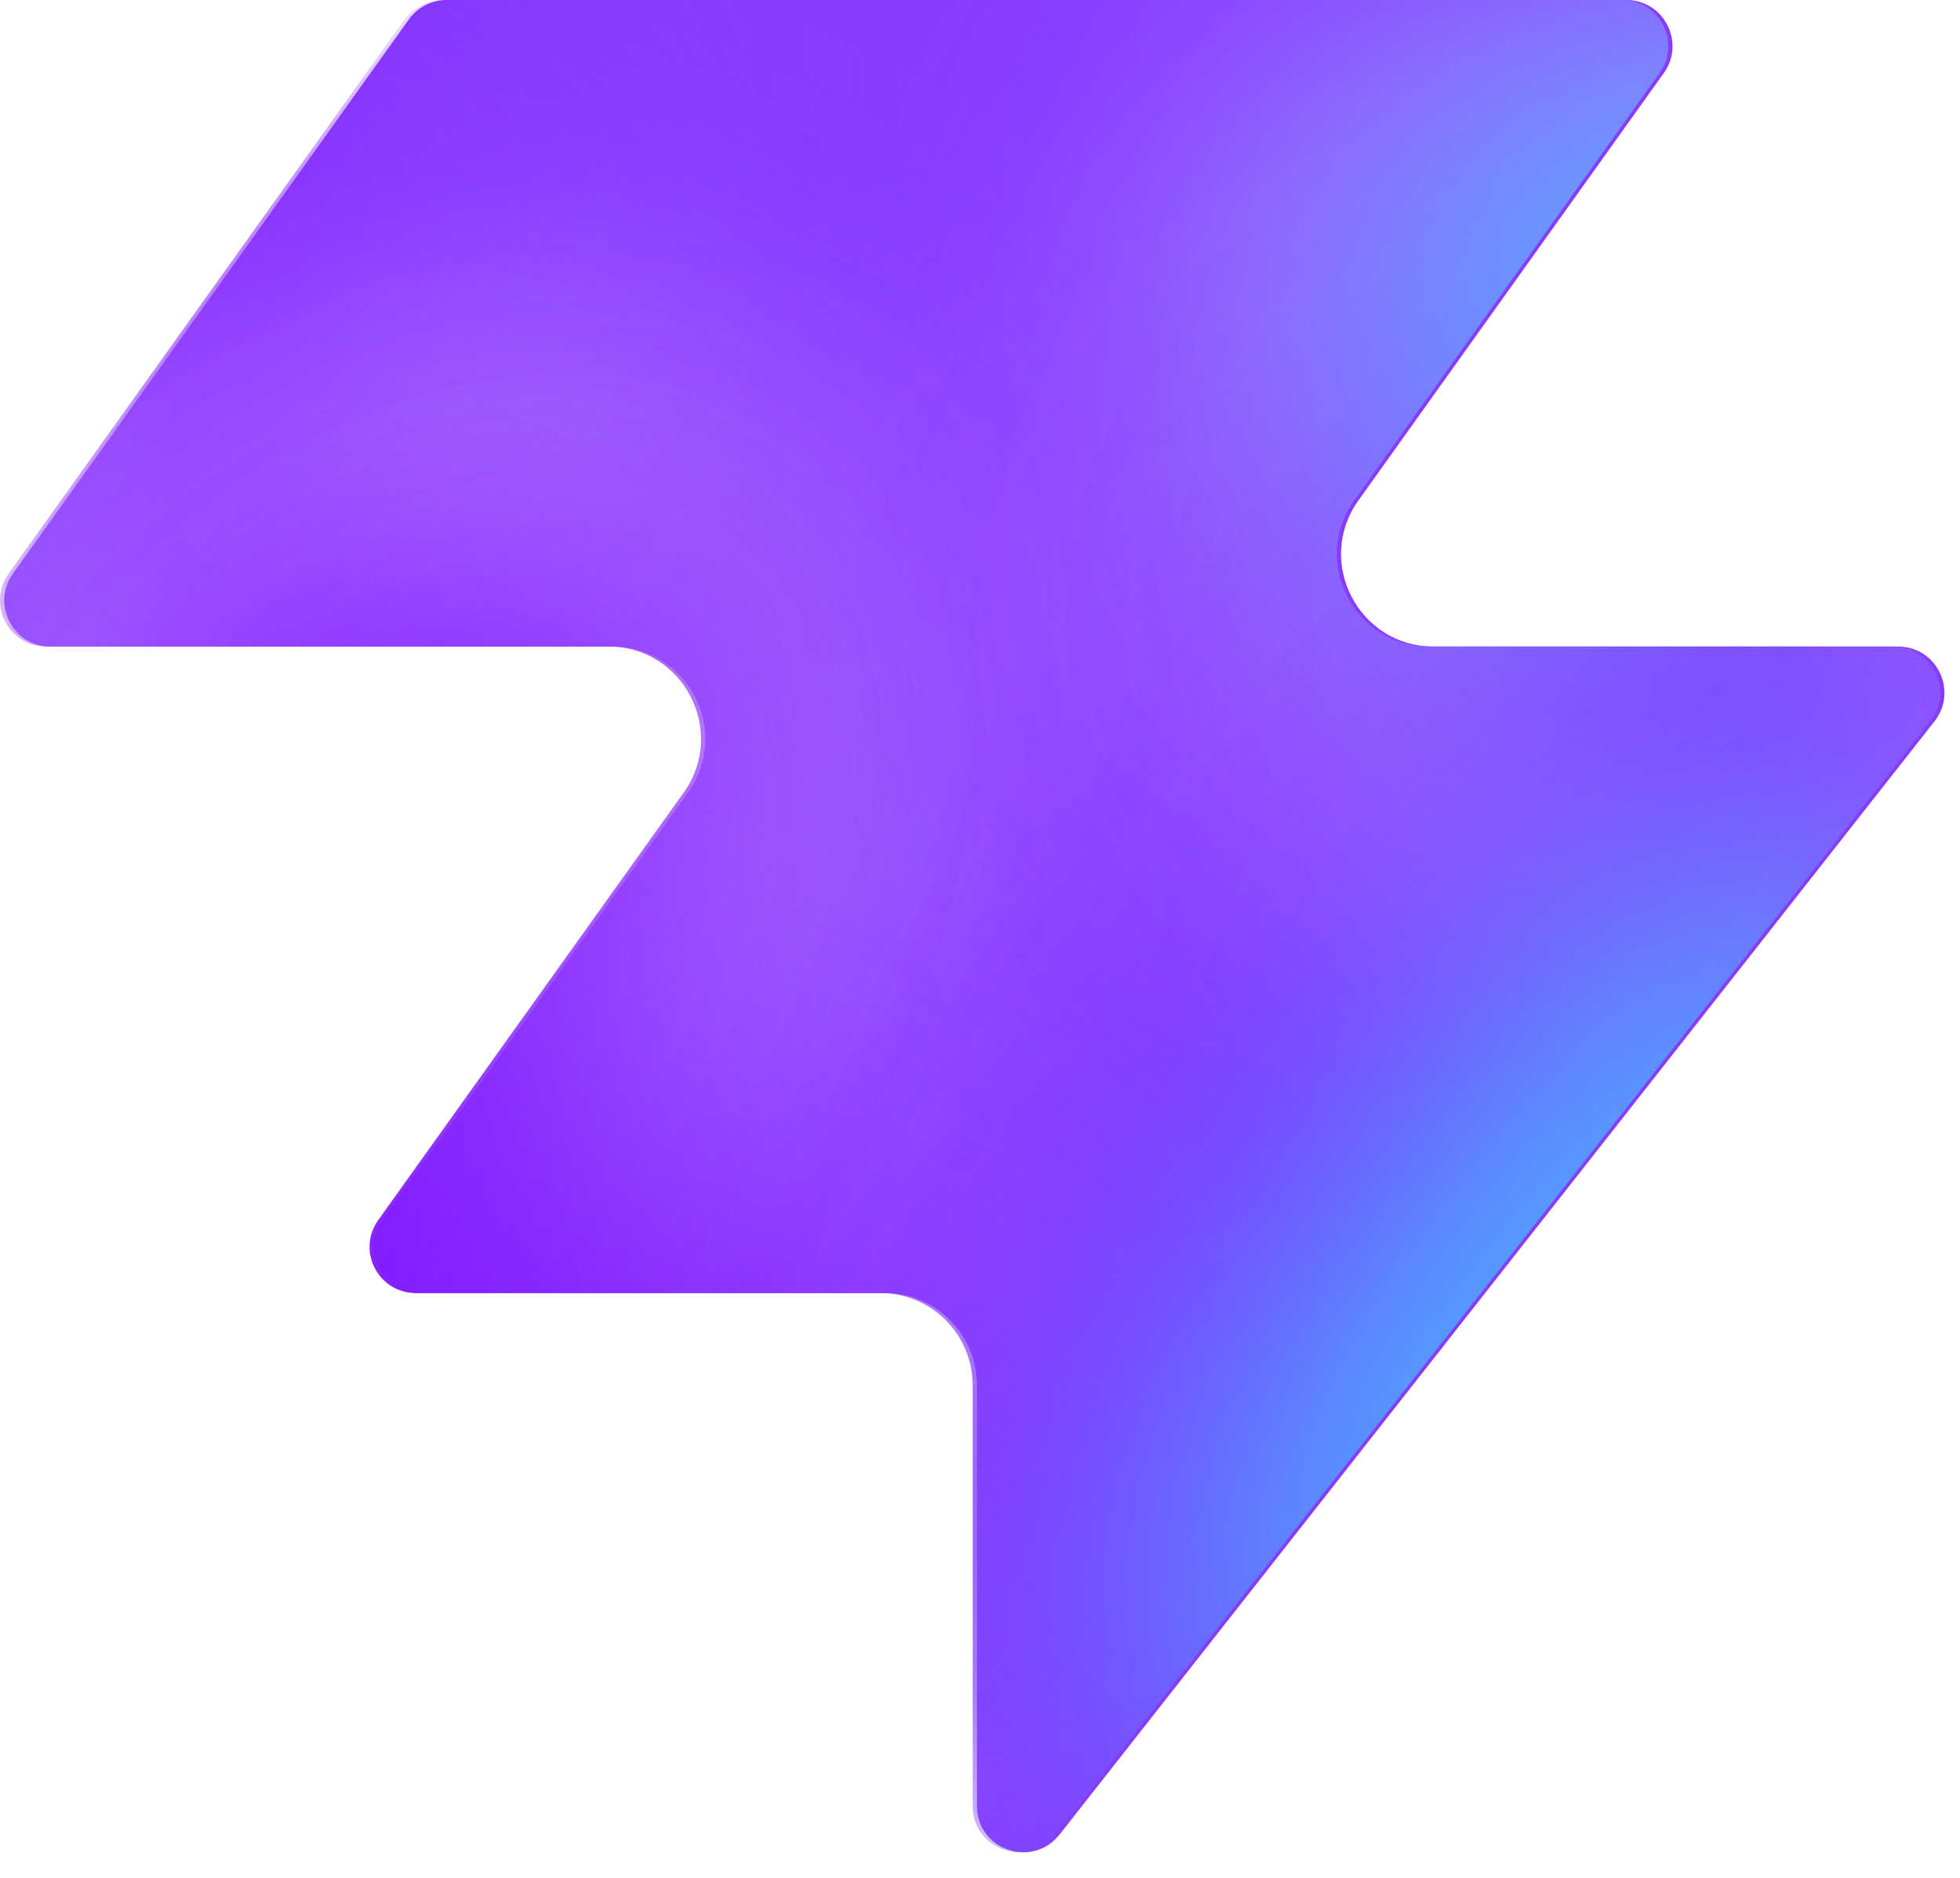
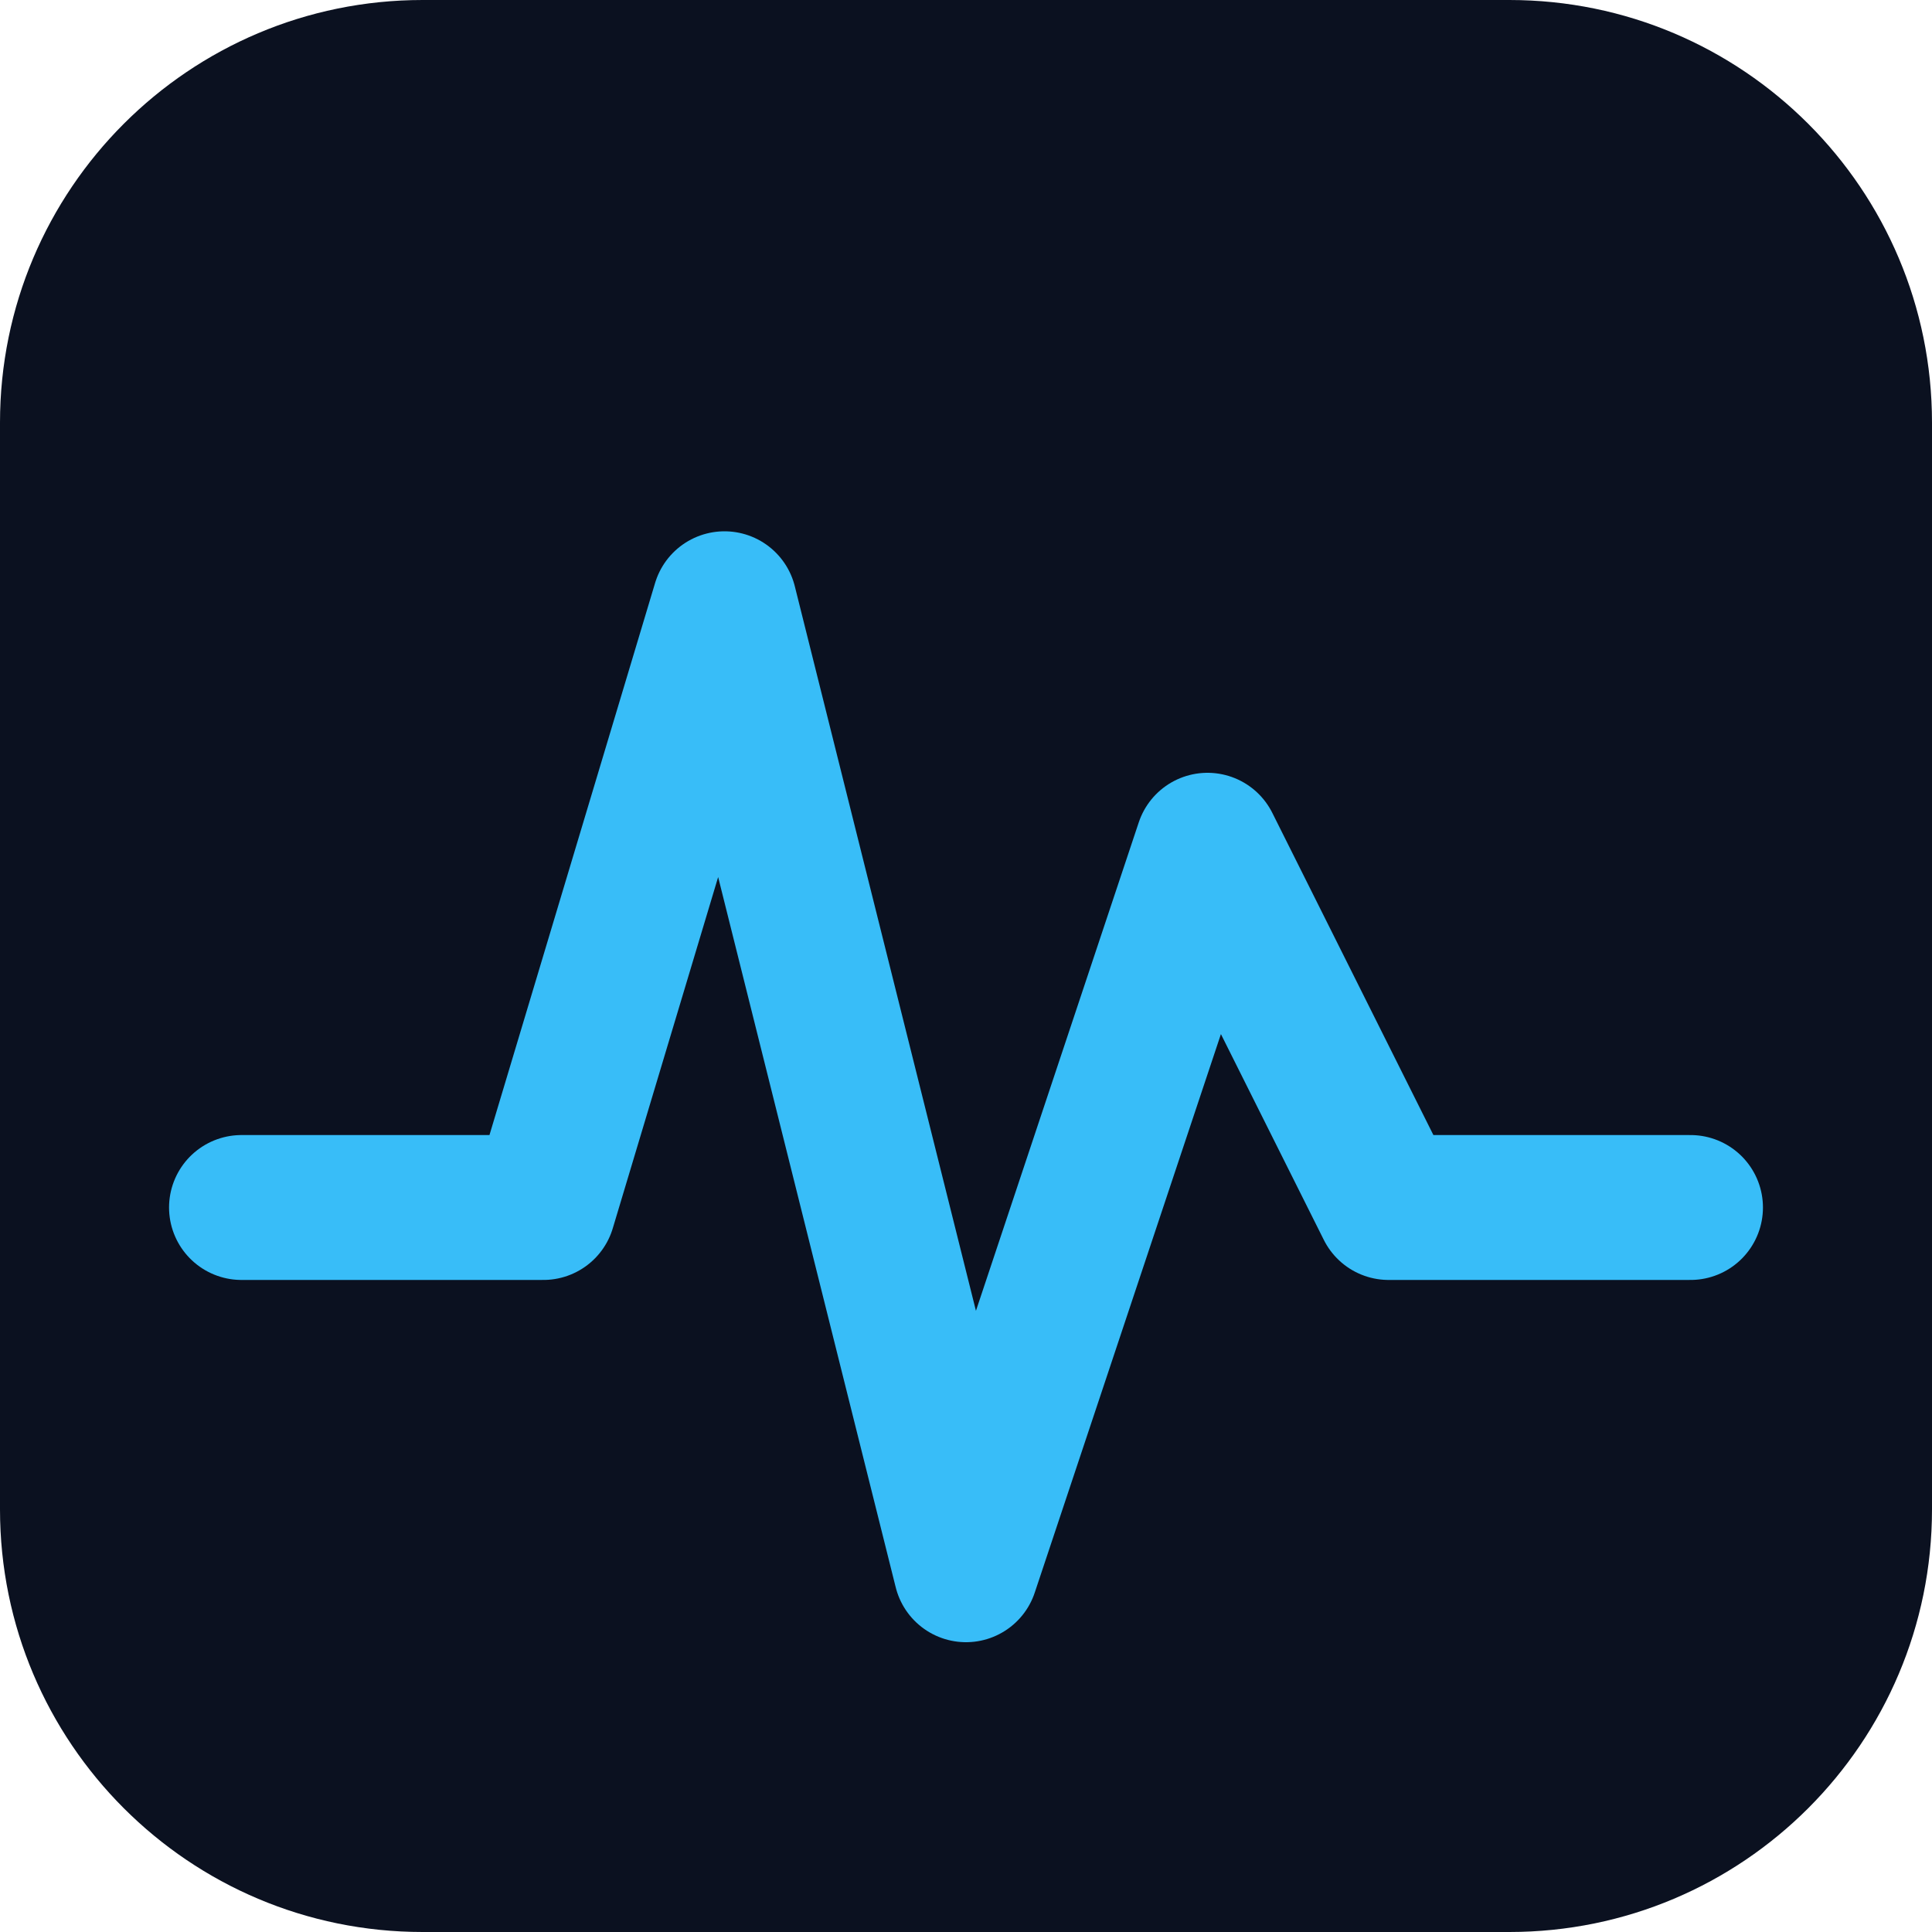
- <svg xmlns="http://www.w3.org/2000/svg" width="48" height="46" fill="none" viewBox="0 0 48 46">
-   <path fill="#863bff" d="M25.946 44.938c-.664.845-2.021.375-2.021-.698V33.937a2.26 2.26 0 0 0-2.262-2.262H10.287c-.92 0-1.456-1.04-.92-1.788l7.48-10.471c1.07-1.497 0-3.578-1.842-3.578H1.237c-.92 0-1.456-1.04-.92-1.788L10.013.474c.214-.297.556-.474.92-.474h28.894c.92 0 1.456 1.04.92 1.788l-7.48 10.471c-1.07 1.498 0 3.579 1.842 3.579h11.377c.943 0 1.473 1.088.89 1.83L25.947 44.94z" style="fill:#863bff;fill:color(display-p3 .525 .23 1);fill-opacity:1" />
-   <mask id="a" width="48" height="46" x="0" y="0" maskUnits="userSpaceOnUse" style="mask-type:alpha">
-     <path fill="#000" d="M25.842 44.938c-.664.844-2.021.375-2.021-.698V33.937a2.26 2.26 0 0 0-2.262-2.262H10.183c-.92 0-1.456-1.04-.92-1.788l7.48-10.471c1.07-1.498 0-3.579-1.842-3.579H1.133c-.92 0-1.456-1.04-.92-1.787L9.91.473c.214-.297.556-.474.92-.474h28.894c.92 0 1.456 1.04.92 1.788l-7.48 10.471c-1.07 1.498 0 3.578 1.842 3.578h11.377c.943 0 1.473 1.088.89 1.832L25.843 44.94z" style="fill:#000;fill-opacity:1" />
-   </mask>
-   <g mask="url(#a)">
-     <g filter="url(#b)">
-       <ellipse cx="5.508" cy="14.704" fill="#ede6ff" rx="5.508" ry="14.704" style="fill:#ede6ff;fill:color(display-p3 .927 .903 1);fill-opacity:1" transform="matrix(.00324 1 1 -.00324 -4.47 31.516)" />
-     </g>
-     <g filter="url(#c)">
-       <ellipse cx="10.399" cy="29.851" fill="#ede6ff" rx="10.399" ry="29.851" style="fill:#ede6ff;fill:color(display-p3 .927 .903 1);fill-opacity:1" transform="matrix(.00324 1 1 -.00324 -39.328 7.883)" />
-     </g>
-     <g filter="url(#d)">
-       <ellipse cx="5.508" cy="30.487" fill="#7e14ff" rx="5.508" ry="30.487" style="fill:#7e14ff;fill:color(display-p3 .492 .077 1);fill-opacity:1" transform="rotate(89.814 -25.913 -14.639)scale(1 -1)" />
-     </g>
-     <g filter="url(#e)">
-       <ellipse cx="5.508" cy="30.599" fill="#7e14ff" rx="5.508" ry="30.599" style="fill:#7e14ff;fill:color(display-p3 .492 .077 1);fill-opacity:1" transform="rotate(89.814 -32.644 -3.334)scale(1 -1)" />
-     </g>
-     <g filter="url(#f)">
-       <ellipse cx="5.508" cy="30.599" fill="#7e14ff" rx="5.508" ry="30.599" style="fill:#7e14ff;fill:color(display-p3 .492 .077 1);fill-opacity:1" transform="matrix(.00324 1 1 -.00324 -34.34 30.47)" />
-     </g>
-     <g filter="url(#g)">
-       <ellipse cx="14.072" cy="22.078" fill="#ede6ff" rx="14.072" ry="22.078" style="fill:#ede6ff;fill:color(display-p3 .927 .903 1);fill-opacity:1" transform="rotate(93.35 24.506 48.493)scale(-1 1)" />
-     </g>
-     <g filter="url(#h)">
-       <ellipse cx="3.47" cy="21.501" fill="#7e14ff" rx="3.47" ry="21.501" style="fill:#7e14ff;fill:color(display-p3 .492 .077 1);fill-opacity:1" transform="rotate(89.009 28.708 47.59)scale(-1 1)" />
-     </g>
-     <g filter="url(#i)">
-       <ellipse cx="3.47" cy="21.501" fill="#7e14ff" rx="3.47" ry="21.501" style="fill:#7e14ff;fill:color(display-p3 .492 .077 1);fill-opacity:1" transform="rotate(89.009 28.708 47.59)scale(-1 1)" />
-     </g>
-     <g filter="url(#j)">
-       <ellipse cx=".387" cy="8.972" fill="#7e14ff" rx="4.407" ry="29.108" style="fill:#7e14ff;fill:color(display-p3 .492 .077 1);fill-opacity:1" transform="rotate(39.51 .387 8.972)" />
-     </g>
-     <g filter="url(#k)">
-       <ellipse cx="47.523" cy="-6.092" fill="#7e14ff" rx="4.407" ry="29.108" style="fill:#7e14ff;fill:color(display-p3 .492 .077 1);fill-opacity:1" transform="rotate(37.892 47.523 -6.092)" />
-     </g>
-     <g filter="url(#l)">
-       <ellipse cx="41.412" cy="6.333" fill="#47bfff" rx="5.971" ry="9.665" style="fill:#47bfff;fill:color(display-p3 .28 .748 1);fill-opacity:1" transform="rotate(37.892 41.412 6.333)" />
-     </g>
-     <g filter="url(#m)">
-       <ellipse cx="-1.879" cy="38.332" fill="#7e14ff" rx="4.407" ry="29.108" style="fill:#7e14ff;fill:color(display-p3 .492 .077 1);fill-opacity:1" transform="rotate(37.892 -1.88 38.332)" />
-     </g>
-     <g filter="url(#n)">
-       <ellipse cx="-1.879" cy="38.332" fill="#7e14ff" rx="4.407" ry="29.108" style="fill:#7e14ff;fill:color(display-p3 .492 .077 1);fill-opacity:1" transform="rotate(37.892 -1.88 38.332)" />
-     </g>
-     <g filter="url(#o)">
-       <ellipse cx="35.651" cy="29.907" fill="#7e14ff" rx="4.407" ry="29.108" style="fill:#7e14ff;fill:color(display-p3 .492 .077 1);fill-opacity:1" transform="rotate(37.892 35.651 29.907)" />
-     </g>
-     <g filter="url(#p)">
-       <ellipse cx="38.418" cy="32.4" fill="#47bfff" rx="5.971" ry="15.297" style="fill:#47bfff;fill:color(display-p3 .28 .748 1);fill-opacity:1" transform="rotate(37.892 38.418 32.4)" />
-     </g>
-   </g>
-   <defs>
-     <filter id="b" width="60.045" height="41.654" x="-19.77" y="16.149" color-interpolation-filters="sRGB" filterUnits="userSpaceOnUse">
-       <feFlood flood-opacity="0" result="BackgroundImageFix" />
-       <feBlend in="SourceGraphic" in2="BackgroundImageFix" result="shape" />
-       <feGaussianBlur result="effect1_foregroundBlur_2002_17158" stdDeviation="7.659" />
-     </filter>
-     <filter id="c" width="90.34" height="51.437" x="-54.613" y="-7.533" color-interpolation-filters="sRGB" filterUnits="userSpaceOnUse">
-       <feFlood flood-opacity="0" result="BackgroundImageFix" />
-       <feBlend in="SourceGraphic" in2="BackgroundImageFix" result="shape" />
-       <feGaussianBlur result="effect1_foregroundBlur_2002_17158" stdDeviation="7.659" />
-     </filter>
-     <filter id="d" width="79.355" height="29.4" x="-49.64" y="2.03" color-interpolation-filters="sRGB" filterUnits="userSpaceOnUse">
-       <feFlood flood-opacity="0" result="BackgroundImageFix" />
-       <feBlend in="SourceGraphic" in2="BackgroundImageFix" result="shape" />
-       <feGaussianBlur result="effect1_foregroundBlur_2002_17158" stdDeviation="4.596" />
-     </filter>
-     <filter id="e" width="79.579" height="29.4" x="-45.045" y="20.029" color-interpolation-filters="sRGB" filterUnits="userSpaceOnUse">
-       <feFlood flood-opacity="0" result="BackgroundImageFix" />
-       <feBlend in="SourceGraphic" in2="BackgroundImageFix" result="shape" />
-       <feGaussianBlur result="effect1_foregroundBlur_2002_17158" stdDeviation="4.596" />
-     </filter>
-     <filter id="f" width="79.579" height="29.4" x="-43.513" y="21.178" color-interpolation-filters="sRGB" filterUnits="userSpaceOnUse">
-       <feFlood flood-opacity="0" result="BackgroundImageFix" />
-       <feBlend in="SourceGraphic" in2="BackgroundImageFix" result="shape" />
-       <feGaussianBlur result="effect1_foregroundBlur_2002_17158" stdDeviation="4.596" />
-     </filter>
-     <filter id="g" width="74.749" height="58.852" x="15.756" y="-17.901" color-interpolation-filters="sRGB" filterUnits="userSpaceOnUse">
-       <feFlood flood-opacity="0" result="BackgroundImageFix" />
-       <feBlend in="SourceGraphic" in2="BackgroundImageFix" result="shape" />
-       <feGaussianBlur result="effect1_foregroundBlur_2002_17158" stdDeviation="7.659" />
-     </filter>
-     <filter id="h" width="61.377" height="25.362" x="23.548" y="2.284" color-interpolation-filters="sRGB" filterUnits="userSpaceOnUse">
-       <feFlood flood-opacity="0" result="BackgroundImageFix" />
-       <feBlend in="SourceGraphic" in2="BackgroundImageFix" result="shape" />
-       <feGaussianBlur result="effect1_foregroundBlur_2002_17158" stdDeviation="4.596" />
-     </filter>
-     <filter id="i" width="61.377" height="25.362" x="23.548" y="2.284" color-interpolation-filters="sRGB" filterUnits="userSpaceOnUse">
-       <feFlood flood-opacity="0" result="BackgroundImageFix" />
-       <feBlend in="SourceGraphic" in2="BackgroundImageFix" result="shape" />
-       <feGaussianBlur result="effect1_foregroundBlur_2002_17158" stdDeviation="4.596" />
-     </filter>
-     <filter id="j" width="56.045" height="63.649" x="-27.636" y="-22.853" color-interpolation-filters="sRGB" filterUnits="userSpaceOnUse">
-       <feFlood flood-opacity="0" result="BackgroundImageFix" />
-       <feBlend in="SourceGraphic" in2="BackgroundImageFix" result="shape" />
-       <feGaussianBlur result="effect1_foregroundBlur_2002_17158" stdDeviation="4.596" />
-     </filter>
-     <filter id="k" width="54.814" height="64.646" x="20.116" y="-38.415" color-interpolation-filters="sRGB" filterUnits="userSpaceOnUse">
-       <feFlood flood-opacity="0" result="BackgroundImageFix" />
-       <feBlend in="SourceGraphic" in2="BackgroundImageFix" result="shape" />
-       <feGaussianBlur result="effect1_foregroundBlur_2002_17158" stdDeviation="4.596" />
-     </filter>
-     <filter id="l" width="33.541" height="35.313" x="24.641" y="-11.323" color-interpolation-filters="sRGB" filterUnits="userSpaceOnUse">
-       <feFlood flood-opacity="0" result="BackgroundImageFix" />
-       <feBlend in="SourceGraphic" in2="BackgroundImageFix" result="shape" />
-       <feGaussianBlur result="effect1_foregroundBlur_2002_17158" stdDeviation="4.596" />
-     </filter>
-     <filter id="m" width="54.814" height="64.646" x="-29.286" y="6.009" color-interpolation-filters="sRGB" filterUnits="userSpaceOnUse">
-       <feFlood flood-opacity="0" result="BackgroundImageFix" />
-       <feBlend in="SourceGraphic" in2="BackgroundImageFix" result="shape" />
-       <feGaussianBlur result="effect1_foregroundBlur_2002_17158" stdDeviation="4.596" />
-     </filter>
-     <filter id="n" width="54.814" height="64.646" x="-29.286" y="6.009" color-interpolation-filters="sRGB" filterUnits="userSpaceOnUse">
-       <feFlood flood-opacity="0" result="BackgroundImageFix" />
-       <feBlend in="SourceGraphic" in2="BackgroundImageFix" result="shape" />
-       <feGaussianBlur result="effect1_foregroundBlur_2002_17158" stdDeviation="4.596" />
-     </filter>
-     <filter id="o" width="54.814" height="64.646" x="8.244" y="-2.416" color-interpolation-filters="sRGB" filterUnits="userSpaceOnUse">
-       <feFlood flood-opacity="0" result="BackgroundImageFix" />
-       <feBlend in="SourceGraphic" in2="BackgroundImageFix" result="shape" />
-       <feGaussianBlur result="effect1_foregroundBlur_2002_17158" stdDeviation="4.596" />
-     </filter>
-     <filter id="p" width="39.409" height="43.623" x="18.713" y="10.588" color-interpolation-filters="sRGB" filterUnits="userSpaceOnUse">
-       <feFlood flood-opacity="0" result="BackgroundImageFix" />
-       <feBlend in="SourceGraphic" in2="BackgroundImageFix" result="shape" />
-       <feGaussianBlur result="effect1_foregroundBlur_2002_17158" stdDeviation="4.596" />
-     </filter>
-   </defs>
+ <svg xmlns="http://www.w3.org/2000/svg" viewBox="0 0 32 32">
+   <rect width="32" height="32" rx="7" fill="#0b1120" />
+   <path d="M4 20 L9 20 L12 10 L16 26 L20 14 L23 20 L28 20" fill="none" stroke="#38bdf8" stroke-width="2.4" stroke-linecap="round" stroke-linejoin="round" />
</svg>
